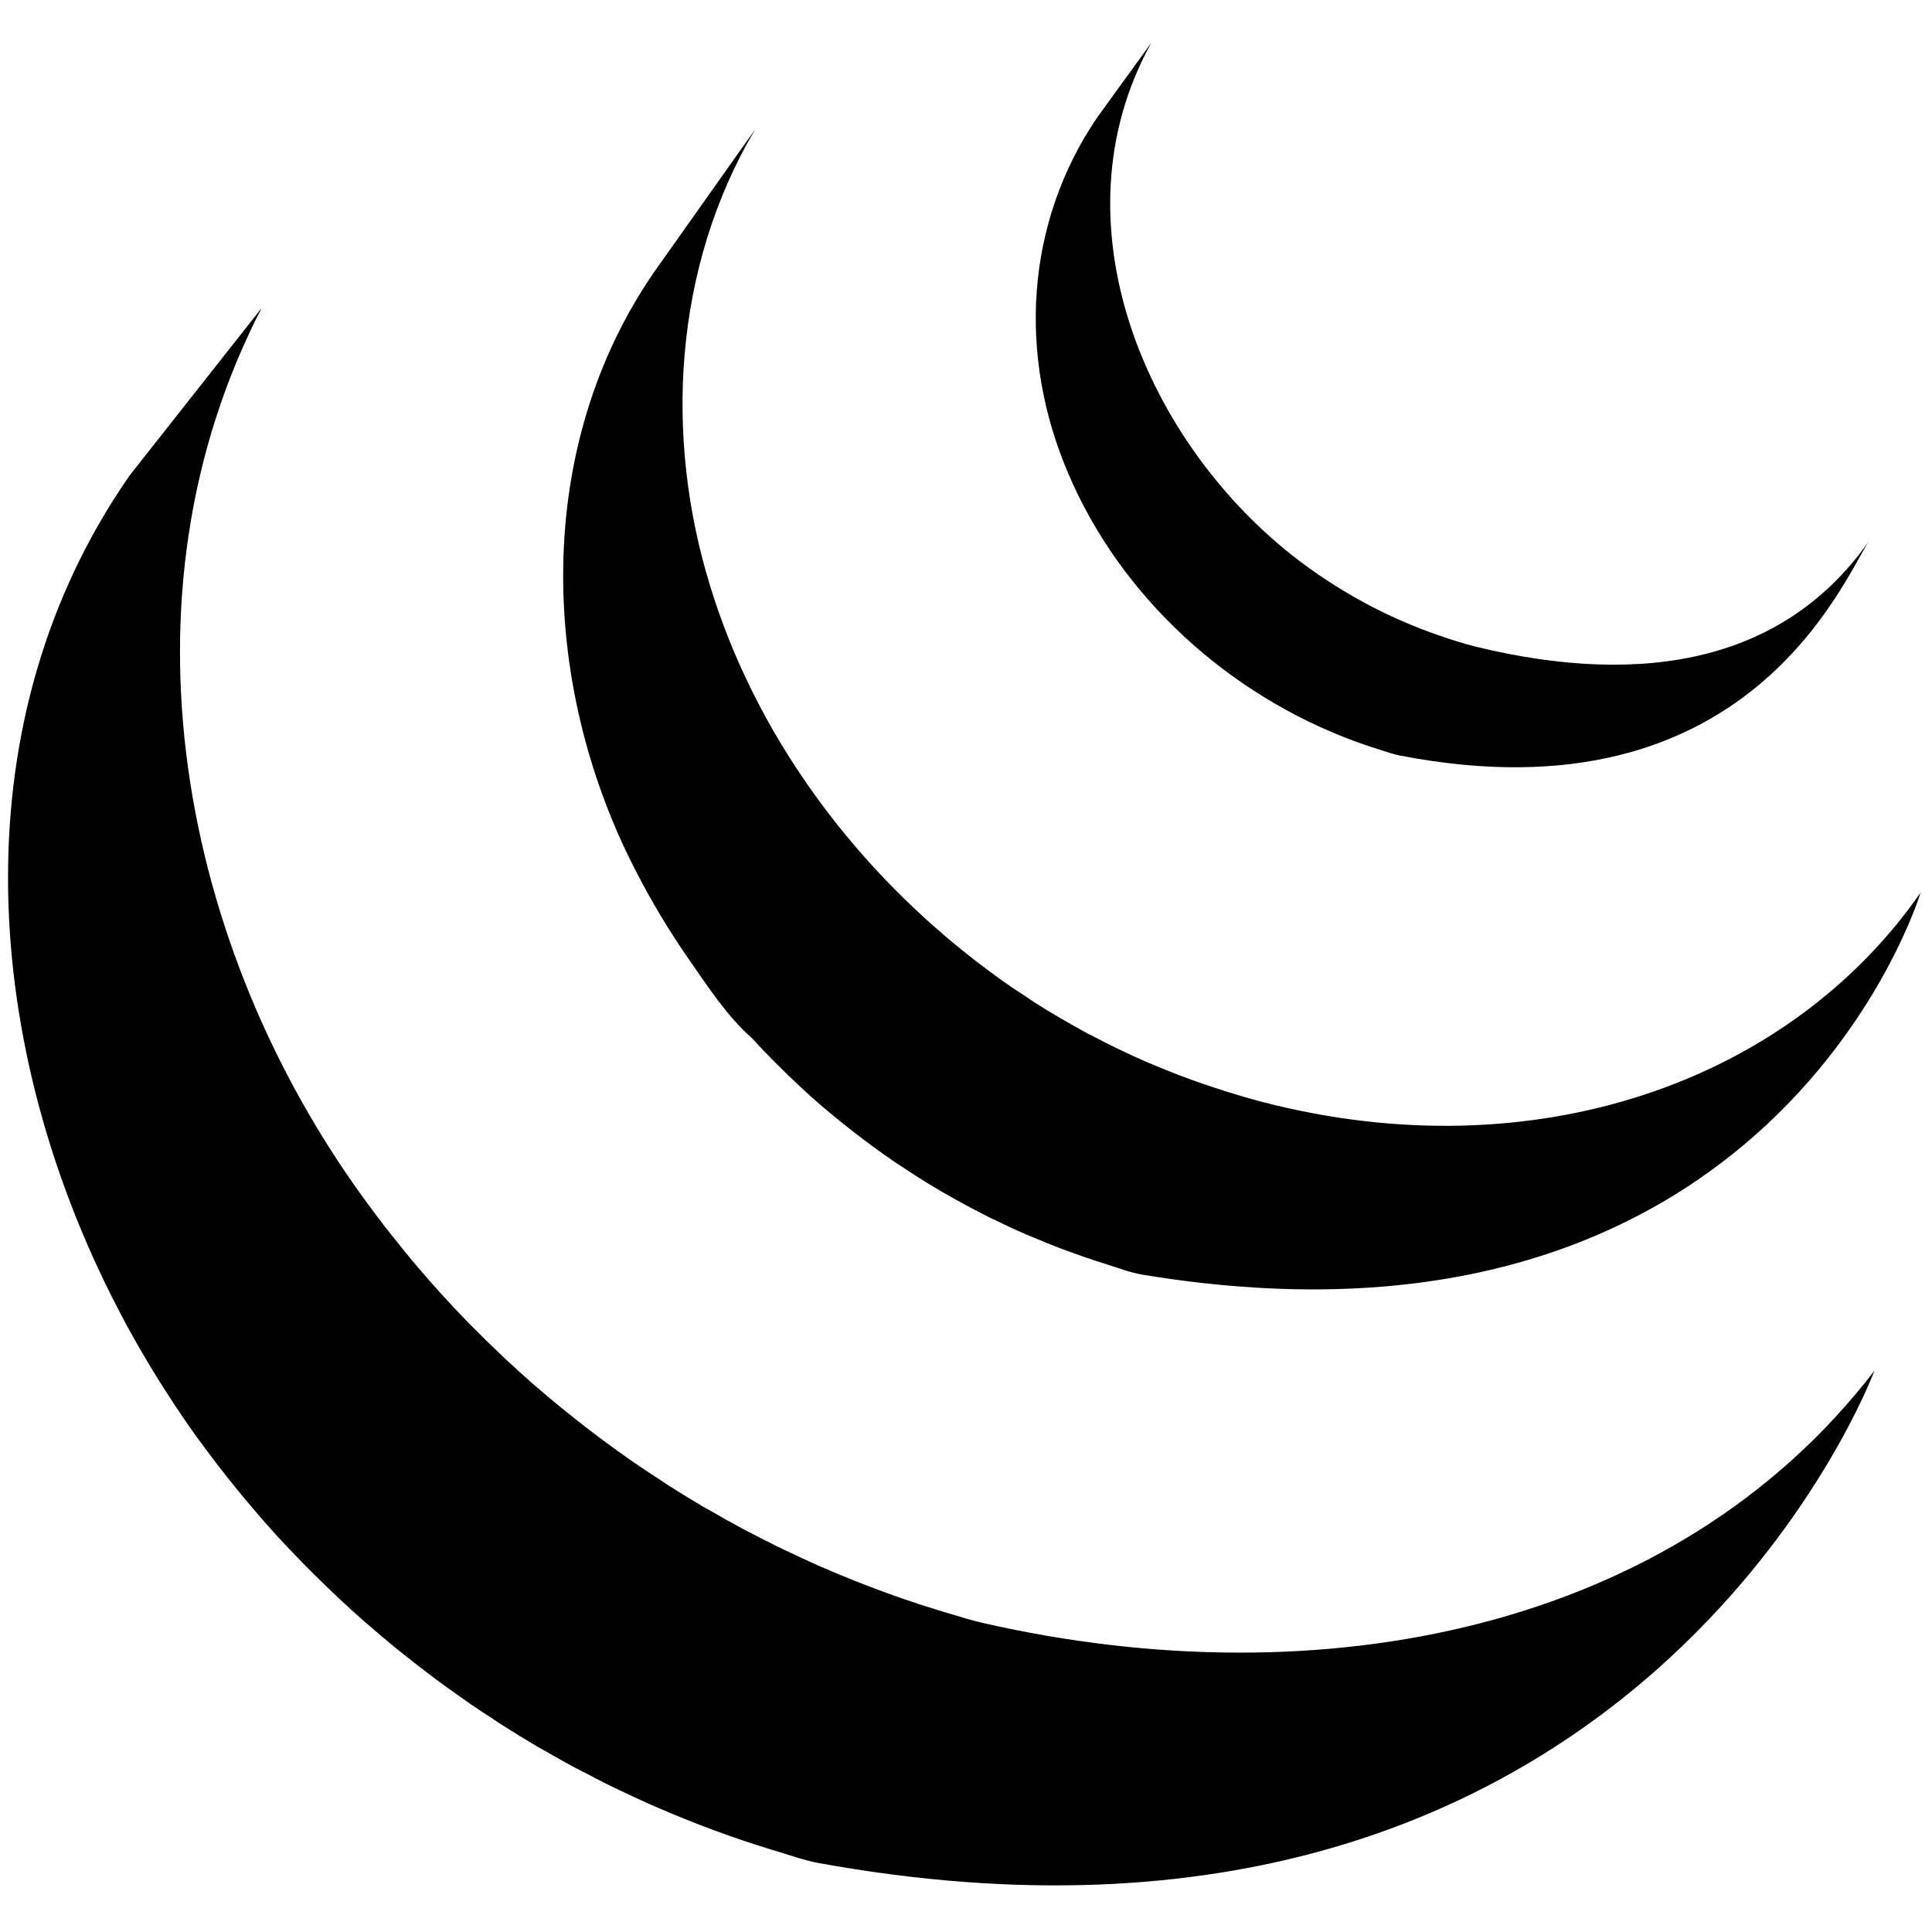
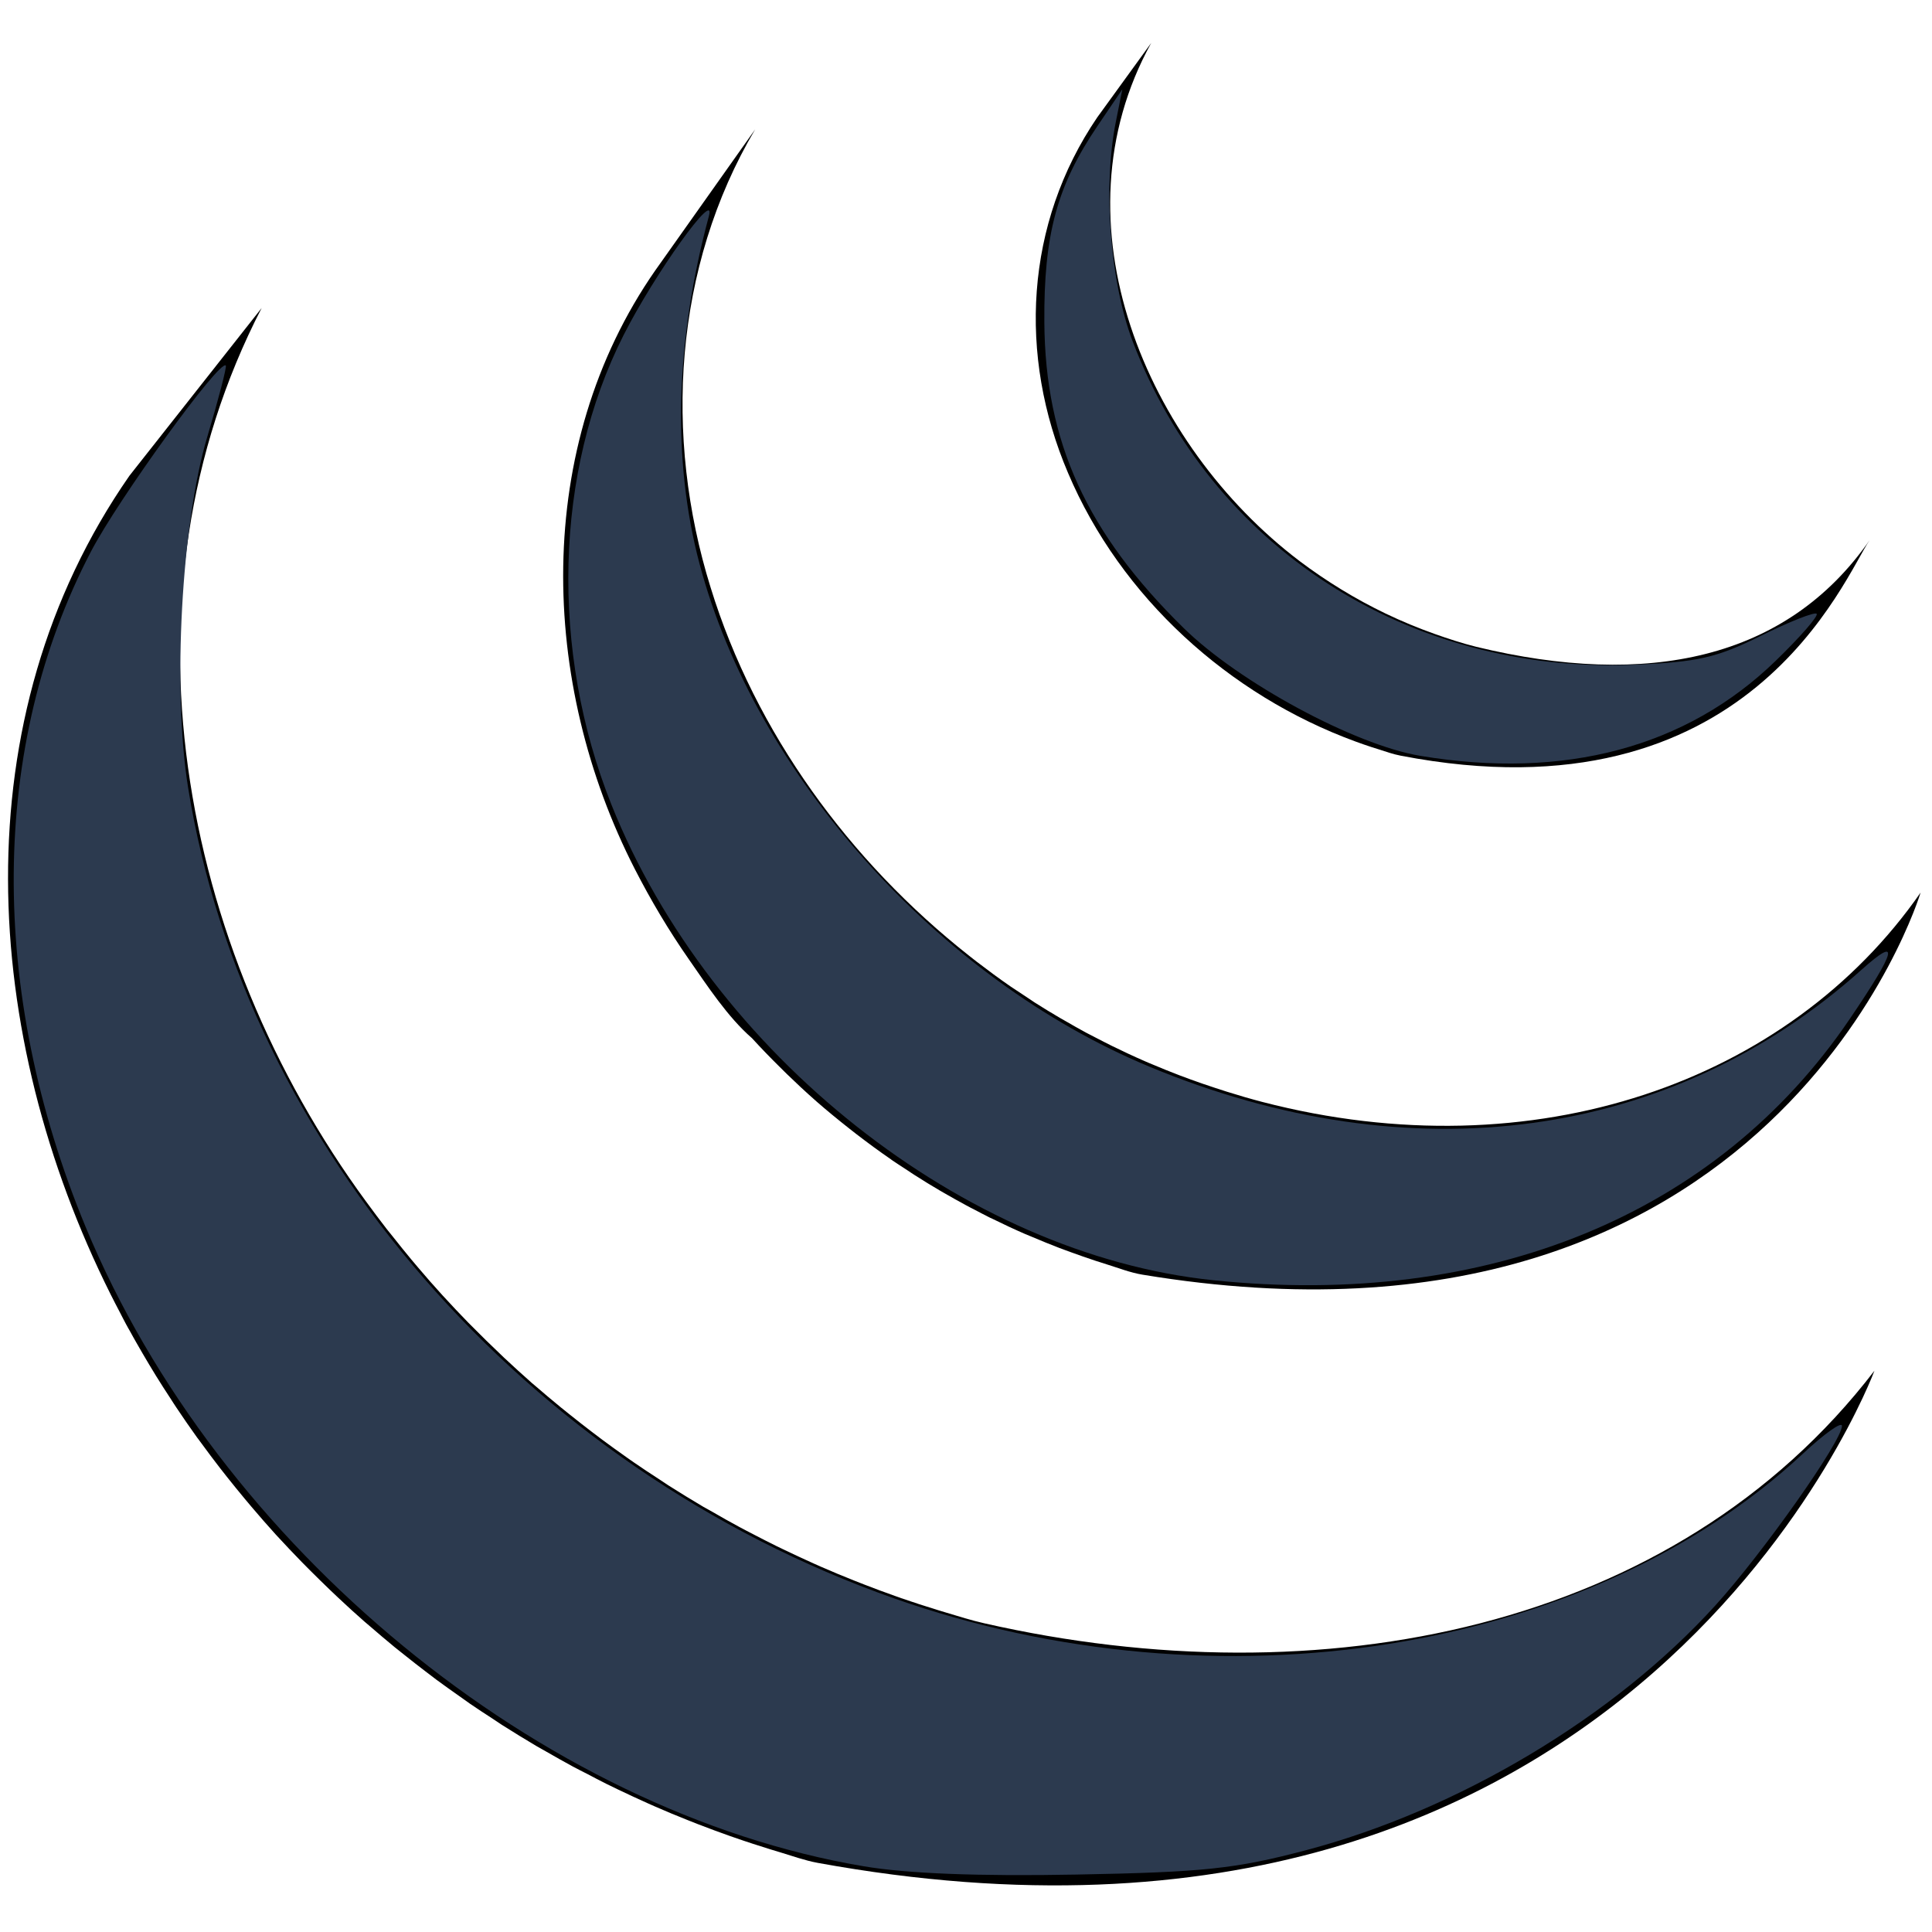
- <svg xmlns="http://www.w3.org/2000/svg" baseProfile="tiny" height="512px" version="1.1" viewBox="0 0 512 512" width="512px" xml:space="preserve">
+ <svg xmlns="http://www.w3.org/2000/svg" height="512px" version="1.1" viewBox="0 0 512 512" width="512px" xml:space="preserve" id="svg5362">
+   <defs id="defs5366" />
  <g id="Layer_6">
-     <g>
-       <path d="M34.317,126.054c-44.877,64.496-39.286,148.409-5.01,216.945c0.816,1.644,1.67,3.259,2.513,4.88    c0.537,1.02,1.044,2.072,1.603,3.08c0.314,0.607,0.669,1.199,0.998,1.779c0.586,1.095,1.182,2.131,1.79,3.199    c1.065,1.876,2.158,3.741,3.272,5.606c0.618,1.025,1.228,2.05,1.865,3.074c1.236,1.996,2.502,3.976,3.799,5.943    c0.54,0.841,1.065,1.682,1.619,2.494c1.787,2.668,3.614,5.331,5.498,7.944c0.049,0.065,0.103,0.136,0.158,0.201    c0.298,0.423,0.629,0.835,0.93,1.253c1.629,2.25,3.313,4.468,5.01,6.669c0.626,0.798,1.261,1.6,1.89,2.402    c1.516,1.909,3.061,3.802,4.631,5.693c0.588,0.705,1.177,1.415,1.771,2.109c2.106,2.479,4.256,4.951,6.456,7.375    c0.038,0.044,0.089,0.093,0.13,0.136c0.089,0.103,0.168,0.168,0.247,0.266c2.145,2.343,4.338,4.637,6.562,6.925    c0.688,0.704,1.394,1.415,2.101,2.12c1.722,1.729,3.471,3.427,5.238,5.135c0.718,0.678,1.429,1.377,2.142,2.033    c2.361,2.224,4.745,4.403,7.177,6.529c0.043,0.043,0.073,0.076,0.114,0.092c0.412,0.369,0.84,0.722,1.247,1.063    c2.145,1.859,4.325,3.703,6.521,5.515c0.895,0.721,1.8,1.437,2.701,2.152c1.795,1.438,3.608,2.853,5.436,4.246    c0.965,0.737,1.933,1.475,2.906,2.213c2.015,1.475,4.045,2.943,6.098,4.37c0.749,0.542,1.472,1.062,2.224,1.578    c0.206,0.146,0.396,0.298,0.607,0.438c1.947,1.334,3.934,2.631,5.921,3.916c0.854,0.568,1.703,1.154,2.565,1.707    c3.05,1.926,6.144,3.834,9.272,5.684c0.852,0.482,1.708,0.96,2.562,1.442c2.299,1.328,4.612,2.63,6.96,3.904    c1.266,0.683,2.57,1.328,3.847,1.979c1.659,0.873,3.302,1.751,4.983,2.586c0.382,0.195,0.778,0.38,1.155,0.559    c0.672,0.325,1.355,0.646,2.036,0.987c2.608,1.247,5.238,2.467,7.89,3.654c0.567,0.249,1.112,0.499,1.673,0.743    c3.04,1.328,6.106,2.613,9.208,3.834c0.743,0.298,1.494,0.585,2.243,0.884c2.866,1.101,5.77,2.19,8.684,3.216    c0.371,0.13,0.727,0.249,1.092,0.373c3.202,1.123,6.434,2.158,9.69,3.173c0.775,0.228,1.556,0.478,2.337,0.705    c3.313,0.997,6.583,2.185,10.005,2.819c217.021,39.574,280.061-130.418,280.061-130.418    c-52.942,68.976-146.924,87.174-235.967,66.914c-3.376-0.759-6.646-1.811-9.938-2.787c-0.837-0.249-1.656-0.498-2.48-0.753    c-3.213-0.987-6.399-2.022-9.568-3.112c-0.434-0.152-0.873-0.314-1.315-0.473c-2.838-0.997-5.642-2.049-8.438-3.129    c-0.789-0.314-1.578-0.612-2.364-0.927c-3.063-1.209-6.108-2.473-9.11-3.79c-0.621-0.261-1.212-0.537-1.819-0.809    c-2.583-1.166-5.138-2.342-7.689-3.568c-0.732-0.357-1.47-0.704-2.218-1.067c-1.996-0.971-3.975-2.007-5.943-3.021    c-1.32-0.694-2.662-1.355-3.966-2.077c-2.408-1.29-4.772-2.63-7.123-3.996c-0.8-0.45-1.605-0.879-2.408-1.34    c-3.129-1.843-6.22-3.752-9.278-5.688c-0.843-0.536-1.67-1.111-2.502-1.664c-2.218-1.432-4.428-2.885-6.6-4.393    c-0.721-0.477-1.42-1.008-2.128-1.491c-2.102-1.48-4.178-2.987-6.242-4.511c-0.933-0.689-1.857-1.405-2.765-2.094    c-1.89-1.447-3.771-2.9-5.631-4.403c-0.838-0.667-1.681-1.339-2.511-2.012c-2.367-1.946-4.704-3.898-7.014-5.905    c-0.241-0.217-0.504-0.423-0.767-0.645c-2.495-2.196-4.951-4.447-7.372-6.708c-0.705-0.672-1.388-1.323-2.077-2.001    c-1.797-1.702-3.562-3.427-5.297-5.189c-0.694-0.694-1.394-1.383-2.077-2.071c-2.209-2.267-4.376-4.555-6.501-6.881    c-0.106-0.114-0.217-0.217-0.32-0.342c-2.248-2.457-4.444-4.967-6.594-7.505c-0.583-0.694-1.149-1.366-1.727-2.05    c-1.602-1.931-3.191-3.889-4.742-5.867c-0.586-0.705-1.168-1.438-1.744-2.164c-1.865-2.424-3.692-4.836-5.482-7.299    C47.589,251.017,29.828,158.009,69.339,81.627" />
-       <path d="M173.617,71.714c-32.454,46.705-30.691,109.215-5.376,158.61c4.246,8.28,9.018,16.311,14.356,23.962    c4.861,6.968,10.249,15.259,16.701,20.854c2.343,2.576,4.786,5.092,7.283,7.56c0.632,0.651,1.277,1.264,1.922,1.903    c2.421,2.343,4.888,4.658,7.437,6.903c0.105,0.087,0.198,0.189,0.304,0.26c0.027,0.032,0.054,0.044,0.07,0.076    c2.82,2.468,5.731,4.848,8.689,7.185c0.656,0.499,1.307,1.025,1.971,1.54c2.963,2.272,5.987,4.512,9.088,6.638    c0.092,0.064,0.171,0.13,0.263,0.206c1.367,0.938,2.763,1.821,4.146,2.728c0.667,0.434,1.299,0.895,1.969,1.301    c2.212,1.416,4.455,2.799,6.735,4.127c0.322,0.201,0.64,0.363,0.952,0.548c1.965,1.133,3.958,2.25,5.957,3.329    c0.697,0.396,1.407,0.737,2.118,1.106c1.38,0.722,2.76,1.453,4.167,2.158c0.203,0.098,0.423,0.195,0.626,0.282    c2.86,1.409,5.748,2.766,8.692,4.045c0.627,0.276,1.277,0.525,1.92,0.791c2.351,0.998,4.731,1.975,7.117,2.891    c1.014,0.385,2.039,0.748,3.053,1.123c2.166,0.803,4.347,1.539,6.54,2.277c0.992,0.314,1.965,0.64,2.958,0.943    c3.12,0.965,6.203,2.19,9.456,2.732c167.56,27.764,206.247-101.25,206.247-101.25c-34.875,50.212-102.405,74.186-174.468,55.478    c-3.199-0.84-6.353-1.757-9.486-2.744c-0.96-0.292-1.903-0.607-2.853-0.922c-2.229-0.721-4.444-1.49-6.64-2.287    c-1.006-0.364-2.01-0.732-2.996-1.112c-2.408-0.927-4.786-1.882-7.145-2.885c-0.643-0.276-1.296-0.521-1.925-0.813    c-2.958-1.285-5.87-2.646-8.744-4.056c-1.478-0.728-2.928-1.491-4.381-2.234c-0.841-0.439-1.687-0.873-2.53-1.307    c-1.868-1.015-3.72-2.061-5.55-3.129c-0.431-0.249-0.884-0.482-1.323-0.749c-2.271-1.328-4.506-2.694-6.719-4.099    c-0.683-0.439-1.339-0.911-2.022-1.356c-1.461-0.948-2.92-1.908-4.352-2.879c-3.088-2.125-6.095-4.359-9.056-6.626    c-0.683-0.537-1.369-1.063-2.039-1.6c-31.546-24.906-56.543-58.943-68.43-97.53c-12.458-40.029-9.776-84.95,11.808-121.411" />
-       <path d="M290.774,31.116c-19.131,28.154-21.01,63.119-7.735,94.217c13.998,33.007,42.684,58.9,76.168,71.171    c1.38,0.515,2.757,0.976,4.159,1.448c0.609,0.19,1.214,0.396,1.832,0.575c1.972,0.623,3.932,1.345,5.971,1.729    c92.52,17.878,117.615-47.48,124.296-57.1c-21.986,31.651-58.925,39.249-104.254,28.252c-3.582-0.879-7.519-2.169-10.968-3.395    c-4.425-1.573-8.784-3.373-13.024-5.406c-8.047-3.867-15.718-8.562-22.835-13.931c-40.558-30.778-65.759-89.488-39.291-137.305" />
+     <g id="g5359">
+       <path d="M34.317,126.054c-44.877,64.496-39.286,148.409-5.01,216.945c0.816,1.644,1.67,3.259,2.513,4.88    c0.537,1.02,1.044,2.072,1.603,3.08c0.314,0.607,0.669,1.199,0.998,1.779c0.586,1.095,1.182,2.131,1.79,3.199    c1.065,1.876,2.158,3.741,3.272,5.606c0.618,1.025,1.228,2.05,1.865,3.074c1.236,1.996,2.502,3.976,3.799,5.943    c0.54,0.841,1.065,1.682,1.619,2.494c1.787,2.668,3.614,5.331,5.498,7.944c0.049,0.065,0.103,0.136,0.158,0.201    c0.298,0.423,0.629,0.835,0.93,1.253c1.629,2.25,3.313,4.468,5.01,6.669c0.626,0.798,1.261,1.6,1.89,2.402    c1.516,1.909,3.061,3.802,4.631,5.693c0.588,0.705,1.177,1.415,1.771,2.109c2.106,2.479,4.256,4.951,6.456,7.375    c0.038,0.044,0.089,0.093,0.13,0.136c0.089,0.103,0.168,0.168,0.247,0.266c2.145,2.343,4.338,4.637,6.562,6.925    c0.688,0.704,1.394,1.415,2.101,2.12c1.722,1.729,3.471,3.427,5.238,5.135c0.718,0.678,1.429,1.377,2.142,2.033    c2.361,2.224,4.745,4.403,7.177,6.529c0.043,0.043,0.073,0.076,0.114,0.092c0.412,0.369,0.84,0.722,1.247,1.063    c2.145,1.859,4.325,3.703,6.521,5.515c0.895,0.721,1.8,1.437,2.701,2.152c1.795,1.438,3.608,2.853,5.436,4.246    c0.965,0.737,1.933,1.475,2.906,2.213c2.015,1.475,4.045,2.943,6.098,4.37c0.749,0.542,1.472,1.062,2.224,1.578    c0.206,0.146,0.396,0.298,0.607,0.438c1.947,1.334,3.934,2.631,5.921,3.916c0.854,0.568,1.703,1.154,2.565,1.707    c3.05,1.926,6.144,3.834,9.272,5.684c0.852,0.482,1.708,0.96,2.562,1.442c2.299,1.328,4.612,2.63,6.96,3.904    c1.266,0.683,2.57,1.328,3.847,1.979c1.659,0.873,3.302,1.751,4.983,2.586c0.382,0.195,0.778,0.38,1.155,0.559    c0.672,0.325,1.355,0.646,2.036,0.987c2.608,1.247,5.238,2.467,7.89,3.654c0.567,0.249,1.112,0.499,1.673,0.743    c3.04,1.328,6.106,2.613,9.208,3.834c0.743,0.298,1.494,0.585,2.243,0.884c2.866,1.101,5.77,2.19,8.684,3.216    c0.371,0.13,0.727,0.249,1.092,0.373c3.202,1.123,6.434,2.158,9.69,3.173c0.775,0.228,1.556,0.478,2.337,0.705    c3.313,0.997,6.583,2.185,10.005,2.819c217.021,39.574,280.061-130.418,280.061-130.418    c-52.942,68.976-146.924,87.174-235.967,66.914c-3.376-0.759-6.646-1.811-9.938-2.787c-0.837-0.249-1.656-0.498-2.48-0.753    c-3.213-0.987-6.399-2.022-9.568-3.112c-0.434-0.152-0.873-0.314-1.315-0.473c-2.838-0.997-5.642-2.049-8.438-3.129    c-0.789-0.314-1.578-0.612-2.364-0.927c-3.063-1.209-6.108-2.473-9.11-3.79c-0.621-0.261-1.212-0.537-1.819-0.809    c-2.583-1.166-5.138-2.342-7.689-3.568c-0.732-0.357-1.47-0.704-2.218-1.067c-1.996-0.971-3.975-2.007-5.943-3.021    c-1.32-0.694-2.662-1.355-3.966-2.077c-2.408-1.29-4.772-2.63-7.123-3.996c-0.8-0.45-1.605-0.879-2.408-1.34    c-3.129-1.843-6.22-3.752-9.278-5.688c-0.843-0.536-1.67-1.111-2.502-1.664c-2.218-1.432-4.428-2.885-6.6-4.393    c-0.721-0.477-1.42-1.008-2.128-1.491c-2.102-1.48-4.178-2.987-6.242-4.511c-0.933-0.689-1.857-1.405-2.765-2.094    c-1.89-1.447-3.771-2.9-5.631-4.403c-0.838-0.667-1.681-1.339-2.511-2.012c-2.367-1.946-4.704-3.898-7.014-5.905    c-0.241-0.217-0.504-0.423-0.767-0.645c-2.495-2.196-4.951-4.447-7.372-6.708c-0.705-0.672-1.388-1.323-2.077-2.001    c-1.797-1.702-3.562-3.427-5.297-5.189c-0.694-0.694-1.394-1.383-2.077-2.071c-2.209-2.267-4.376-4.555-6.501-6.881    c-0.106-0.114-0.217-0.217-0.32-0.342c-2.248-2.457-4.444-4.967-6.594-7.505c-0.583-0.694-1.149-1.366-1.727-2.05    c-1.602-1.931-3.191-3.889-4.742-5.867c-0.586-0.705-1.168-1.438-1.744-2.164c-1.865-2.424-3.692-4.836-5.482-7.299    C47.589,251.017,29.828,158.009,69.339,81.627" id="path5353" />
+       <path d="M173.617,71.714c-32.454,46.705-30.691,109.215-5.376,158.61c4.246,8.28,9.018,16.311,14.356,23.962    c4.861,6.968,10.249,15.259,16.701,20.854c2.343,2.576,4.786,5.092,7.283,7.56c0.632,0.651,1.277,1.264,1.922,1.903    c2.421,2.343,4.888,4.658,7.437,6.903c0.105,0.087,0.198,0.189,0.304,0.26c0.027,0.032,0.054,0.044,0.07,0.076    c2.82,2.468,5.731,4.848,8.689,7.185c0.656,0.499,1.307,1.025,1.971,1.54c2.963,2.272,5.987,4.512,9.088,6.638    c0.092,0.064,0.171,0.13,0.263,0.206c1.367,0.938,2.763,1.821,4.146,2.728c0.667,0.434,1.299,0.895,1.969,1.301    c2.212,1.416,4.455,2.799,6.735,4.127c0.322,0.201,0.64,0.363,0.952,0.548c1.965,1.133,3.958,2.25,5.957,3.329    c0.697,0.396,1.407,0.737,2.118,1.106c1.38,0.722,2.76,1.453,4.167,2.158c0.203,0.098,0.423,0.195,0.626,0.282    c2.86,1.409,5.748,2.766,8.692,4.045c0.627,0.276,1.277,0.525,1.92,0.791c2.351,0.998,4.731,1.975,7.117,2.891    c1.014,0.385,2.039,0.748,3.053,1.123c2.166,0.803,4.347,1.539,6.54,2.277c0.992,0.314,1.965,0.64,2.958,0.943    c3.12,0.965,6.203,2.19,9.456,2.732c167.56,27.764,206.247-101.25,206.247-101.25c-34.875,50.212-102.405,74.186-174.468,55.478    c-3.199-0.84-6.353-1.757-9.486-2.744c-0.96-0.292-1.903-0.607-2.853-0.922c-2.229-0.721-4.444-1.49-6.64-2.287    c-1.006-0.364-2.01-0.732-2.996-1.112c-2.408-0.927-4.786-1.882-7.145-2.885c-0.643-0.276-1.296-0.521-1.925-0.813    c-2.958-1.285-5.87-2.646-8.744-4.056c-1.478-0.728-2.928-1.491-4.381-2.234c-0.841-0.439-1.687-0.873-2.53-1.307    c-1.868-1.015-3.72-2.061-5.55-3.129c-0.431-0.249-0.884-0.482-1.323-0.749c-2.271-1.328-4.506-2.694-6.719-4.099    c-0.683-0.439-1.339-0.911-2.022-1.356c-1.461-0.948-2.92-1.908-4.352-2.879c-3.088-2.125-6.095-4.359-9.056-6.626    c-0.683-0.537-1.369-1.063-2.039-1.6c-31.546-24.906-56.543-58.943-68.43-97.53c-12.458-40.029-9.776-84.95,11.808-121.411" id="path5355" />
+       <path d="M290.774,31.116c-19.131,28.154-21.01,63.119-7.735,94.217c13.998,33.007,42.684,58.9,76.168,71.171    c1.38,0.515,2.757,0.976,4.159,1.448c0.609,0.19,1.214,0.396,1.832,0.575c1.972,0.623,3.932,1.345,5.971,1.729    c92.52,17.878,117.615-47.48,124.296-57.1c-21.986,31.651-58.925,39.249-104.254,28.252c-3.582-0.879-7.519-2.169-10.968-3.395    c-4.425-1.573-8.784-3.373-13.024-5.406c-8.047-3.867-15.718-8.562-22.835-13.931c-40.558-30.778-65.759-89.488-39.291-137.305" id="path5357" />
    </g>
  </g>
+   <path style="opacity:1;fill:#2c3a4f;fill-opacity:1;stroke-width:2.169" d="M 228.881,494.581 C 143.313,480.152 57.759,409.857 22.705,325.175 -3.193,262.613 -2.695,197.569 24.073,146.224 31.366,132.234 58.189,95.215 59.838,96.864 c 0.311,0.311 -1.908,8.86 -4.932,18.997 -6.814,22.842 -9.218,66.893 -5.066,92.811 15.259,95.245 89.422,180.45 187.039,214.888 85.879,30.297 184.08,14.665 240.952,-38.356 5.668,-5.284 10.305,-8.579 10.305,-7.323 0,4 -20.882,33.615 -33.555,47.588 -26.784,29.53 -68.195,54.261 -108.701,64.915 -18.567,4.884 -26.93,5.766 -60.591,6.395 -25.992,0.485 -44.855,-0.25 -56.407,-2.197 z" id="path5370" />
+   <path style="opacity:1;fill:#2c3a4f;fill-opacity:1;stroke-width:2.169" d="m 321.504,339.272 c -65.84,-6.82 -133.091,-59.97 -159.47,-126.034 -16.307,-40.84 -15.09,-88.204 3.196,-124.379 8.202,-16.226 24.689,-39.234 22.632,-31.584 -8.925,33.197 -9.766,64.689 -2.461,92.203 14.814,55.794 63.189,109.878 119.098,133.153 69.464,28.918 138.332,19.567 188.832,-25.64 10.276,-9.199 9.33,-5.302 -3.191,13.135 -35.18,51.804 -95.858,76.684 -168.637,69.146 z" id="path5372" />
+   <path style="opacity:1;fill:#2c3a4f;fill-opacity:1;stroke-width:2.169" d="m 376.407,200.309 c -17.422,-2.908 -48.01,-19.429 -62.743,-33.887 -25.708,-25.229 -36.669,-49.271 -36.902,-80.945 -0.171,-23.246 3.332,-36.214 14.064,-52.068 l 6.609,-9.763 -1.734,8.678 c -3.447,17.253 -1.519,42.401 4.455,58.099 20.777,54.595 72.904,88.218 132.916,85.731 16.857,-0.698 21.822,-1.83 33.574,-7.655 7.585,-3.76 14.238,-6.389 14.784,-5.843 0.546,0.546 -4.372,6.188 -10.928,12.539 -23.611,22.869 -55.904,31.488 -94.093,25.113 z" id="path5374" />
</svg>
